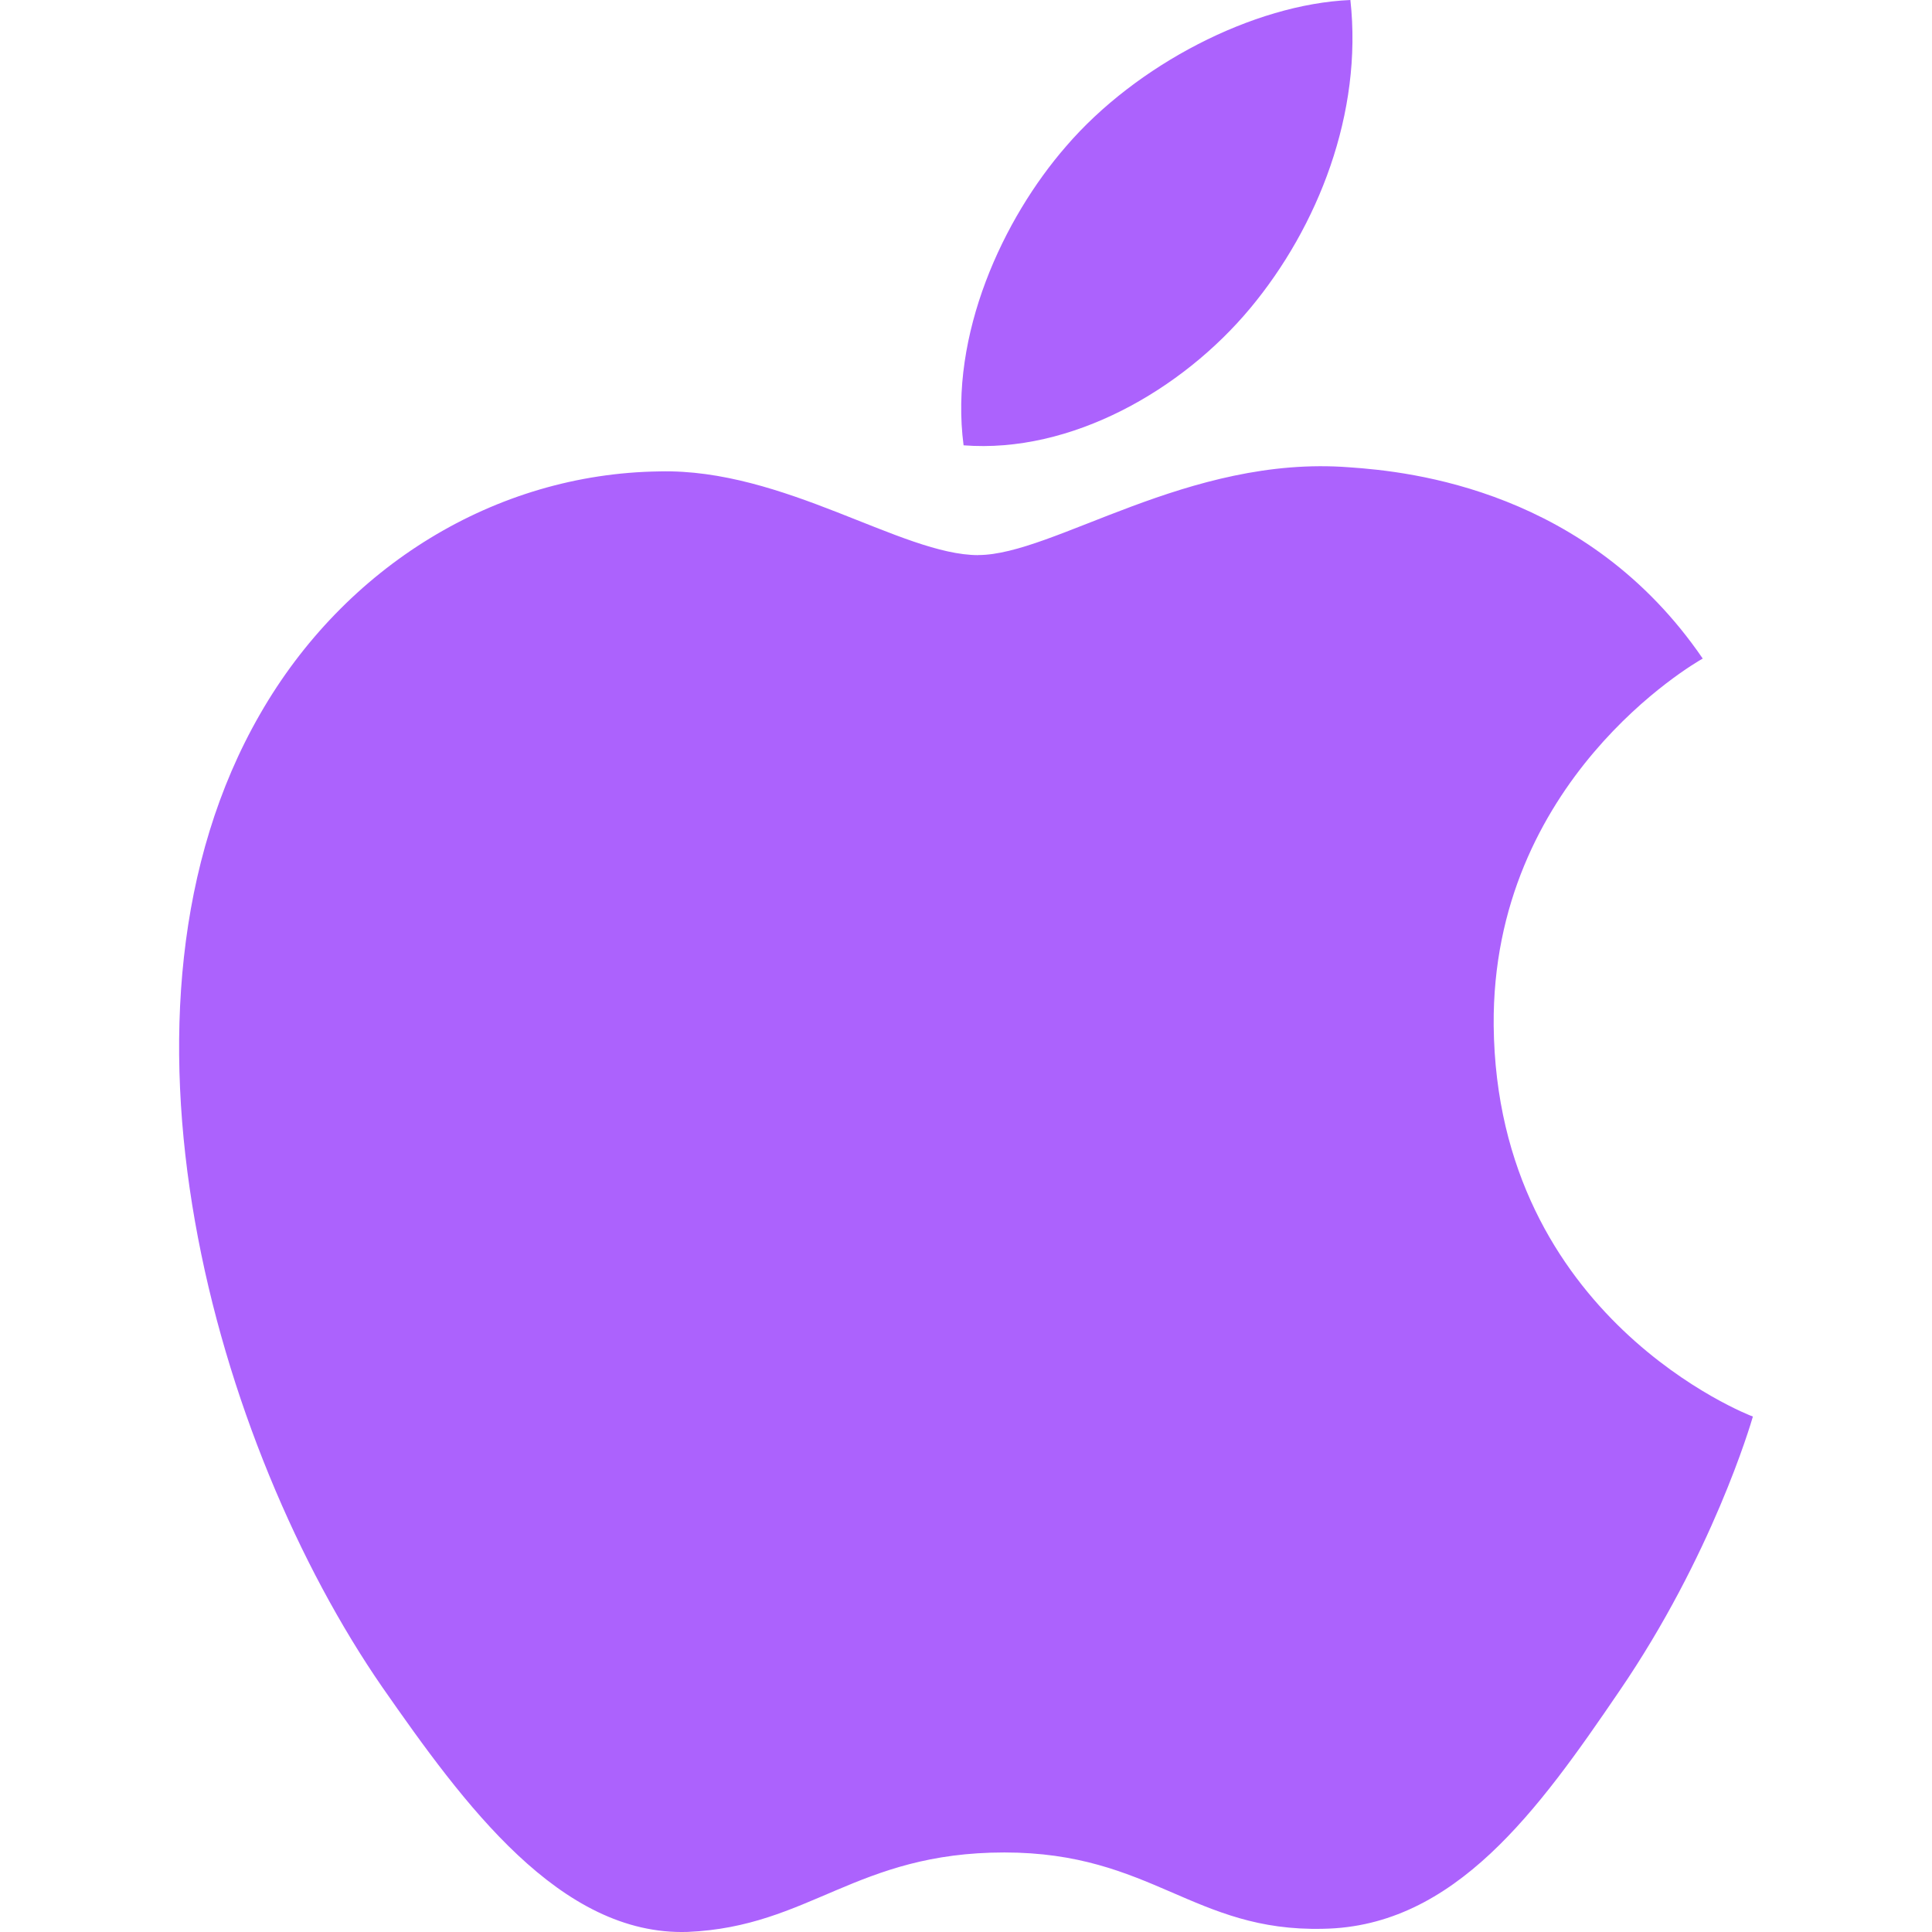
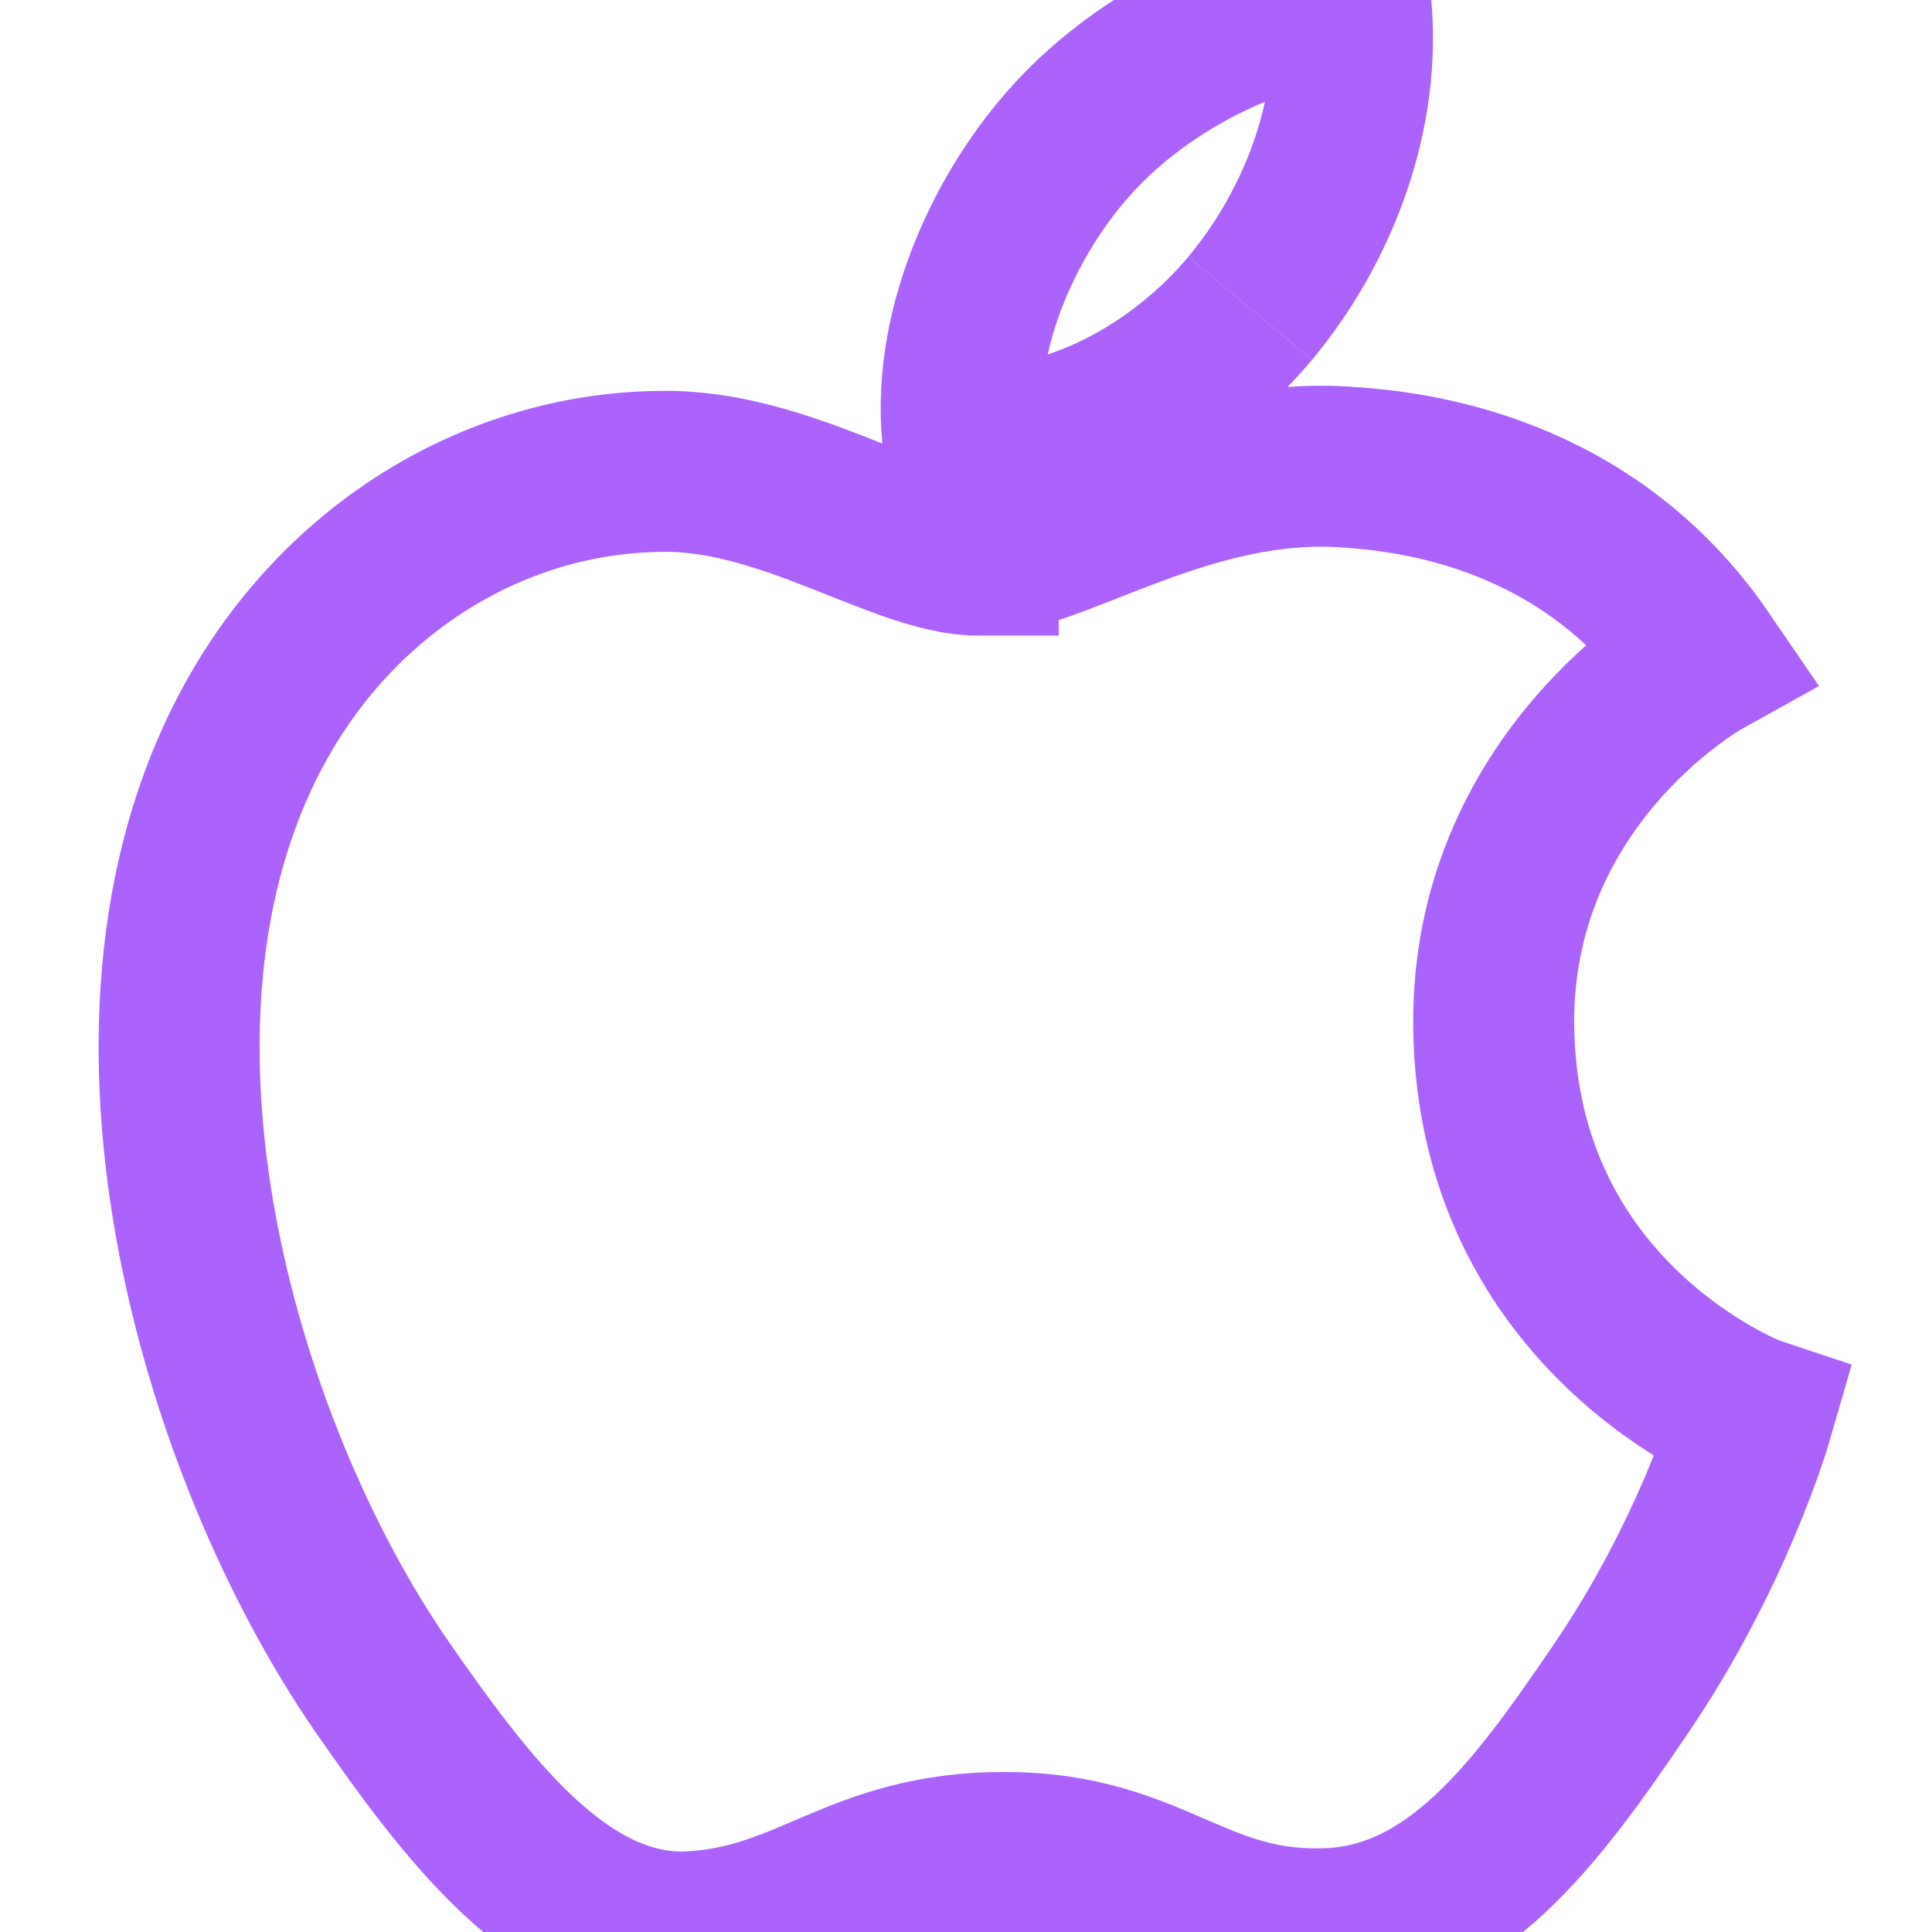
<svg xmlns="http://www.w3.org/2000/svg" role="img" viewBox="0 0 24 24">
-   <path d="M12.152 6.896c-.948 0-2.415-1.078-3.96-1.04-2.04.027-3.91 1.183-4.961 3.014-2.117 3.675-.546 9.103 1.519 12.09 1.013 1.454 2.208 3.09 3.792 3.039 1.52-.065 2.09-.987 3.935-.987 1.831 0 2.35.987 3.96.948 1.637-.026 2.676-1.48 3.676-2.948 1.156-1.688 1.636-3.325 1.662-3.415-.039-.013-3.182-1.221-3.22-4.857-.026-3.04 2.48-4.494 2.597-4.559-1.429-2.09-3.623-2.324-4.39-2.376-2-.156-3.675 1.09-4.61 1.09zM15.53 3.83c.843-1.012 1.4-2.427 1.245-3.83-1.207.052-2.662.805-3.532 1.818-.78.896-1.454 2.338-1.273 3.714 1.338.104 2.715-.688 3.559-1.701" fill="#AC62FD" />
+   <path d="M12.152 6.896c-.948 0-2.415-1.078-3.96-1.04-2.04.027-3.91 1.183-4.961 3.014-2.117 3.675-.546 9.103 1.519 12.09 1.013 1.454 2.208 3.09 3.792 3.039 1.52-.065 2.09-.987 3.935-.987 1.831 0 2.35.987 3.96.948 1.637-.026 2.676-1.48 3.676-2.948 1.156-1.688 1.636-3.325 1.662-3.415-.039-.013-3.182-1.221-3.22-4.857-.026-3.04 2.48-4.494 2.597-4.559-1.429-2.09-3.623-2.324-4.39-2.376-2-.156-3.675 1.09-4.61 1.09zM15.53 3.83c.843-1.012 1.4-2.427 1.245-3.83-1.207.052-2.662.805-3.532 1.818-.78.896-1.454 2.338-1.273 3.714 1.338.104 2.715-.688 3.559-1.701" fill="none" stroke="#AC62FD" stroke-width="2" />
</svg>
